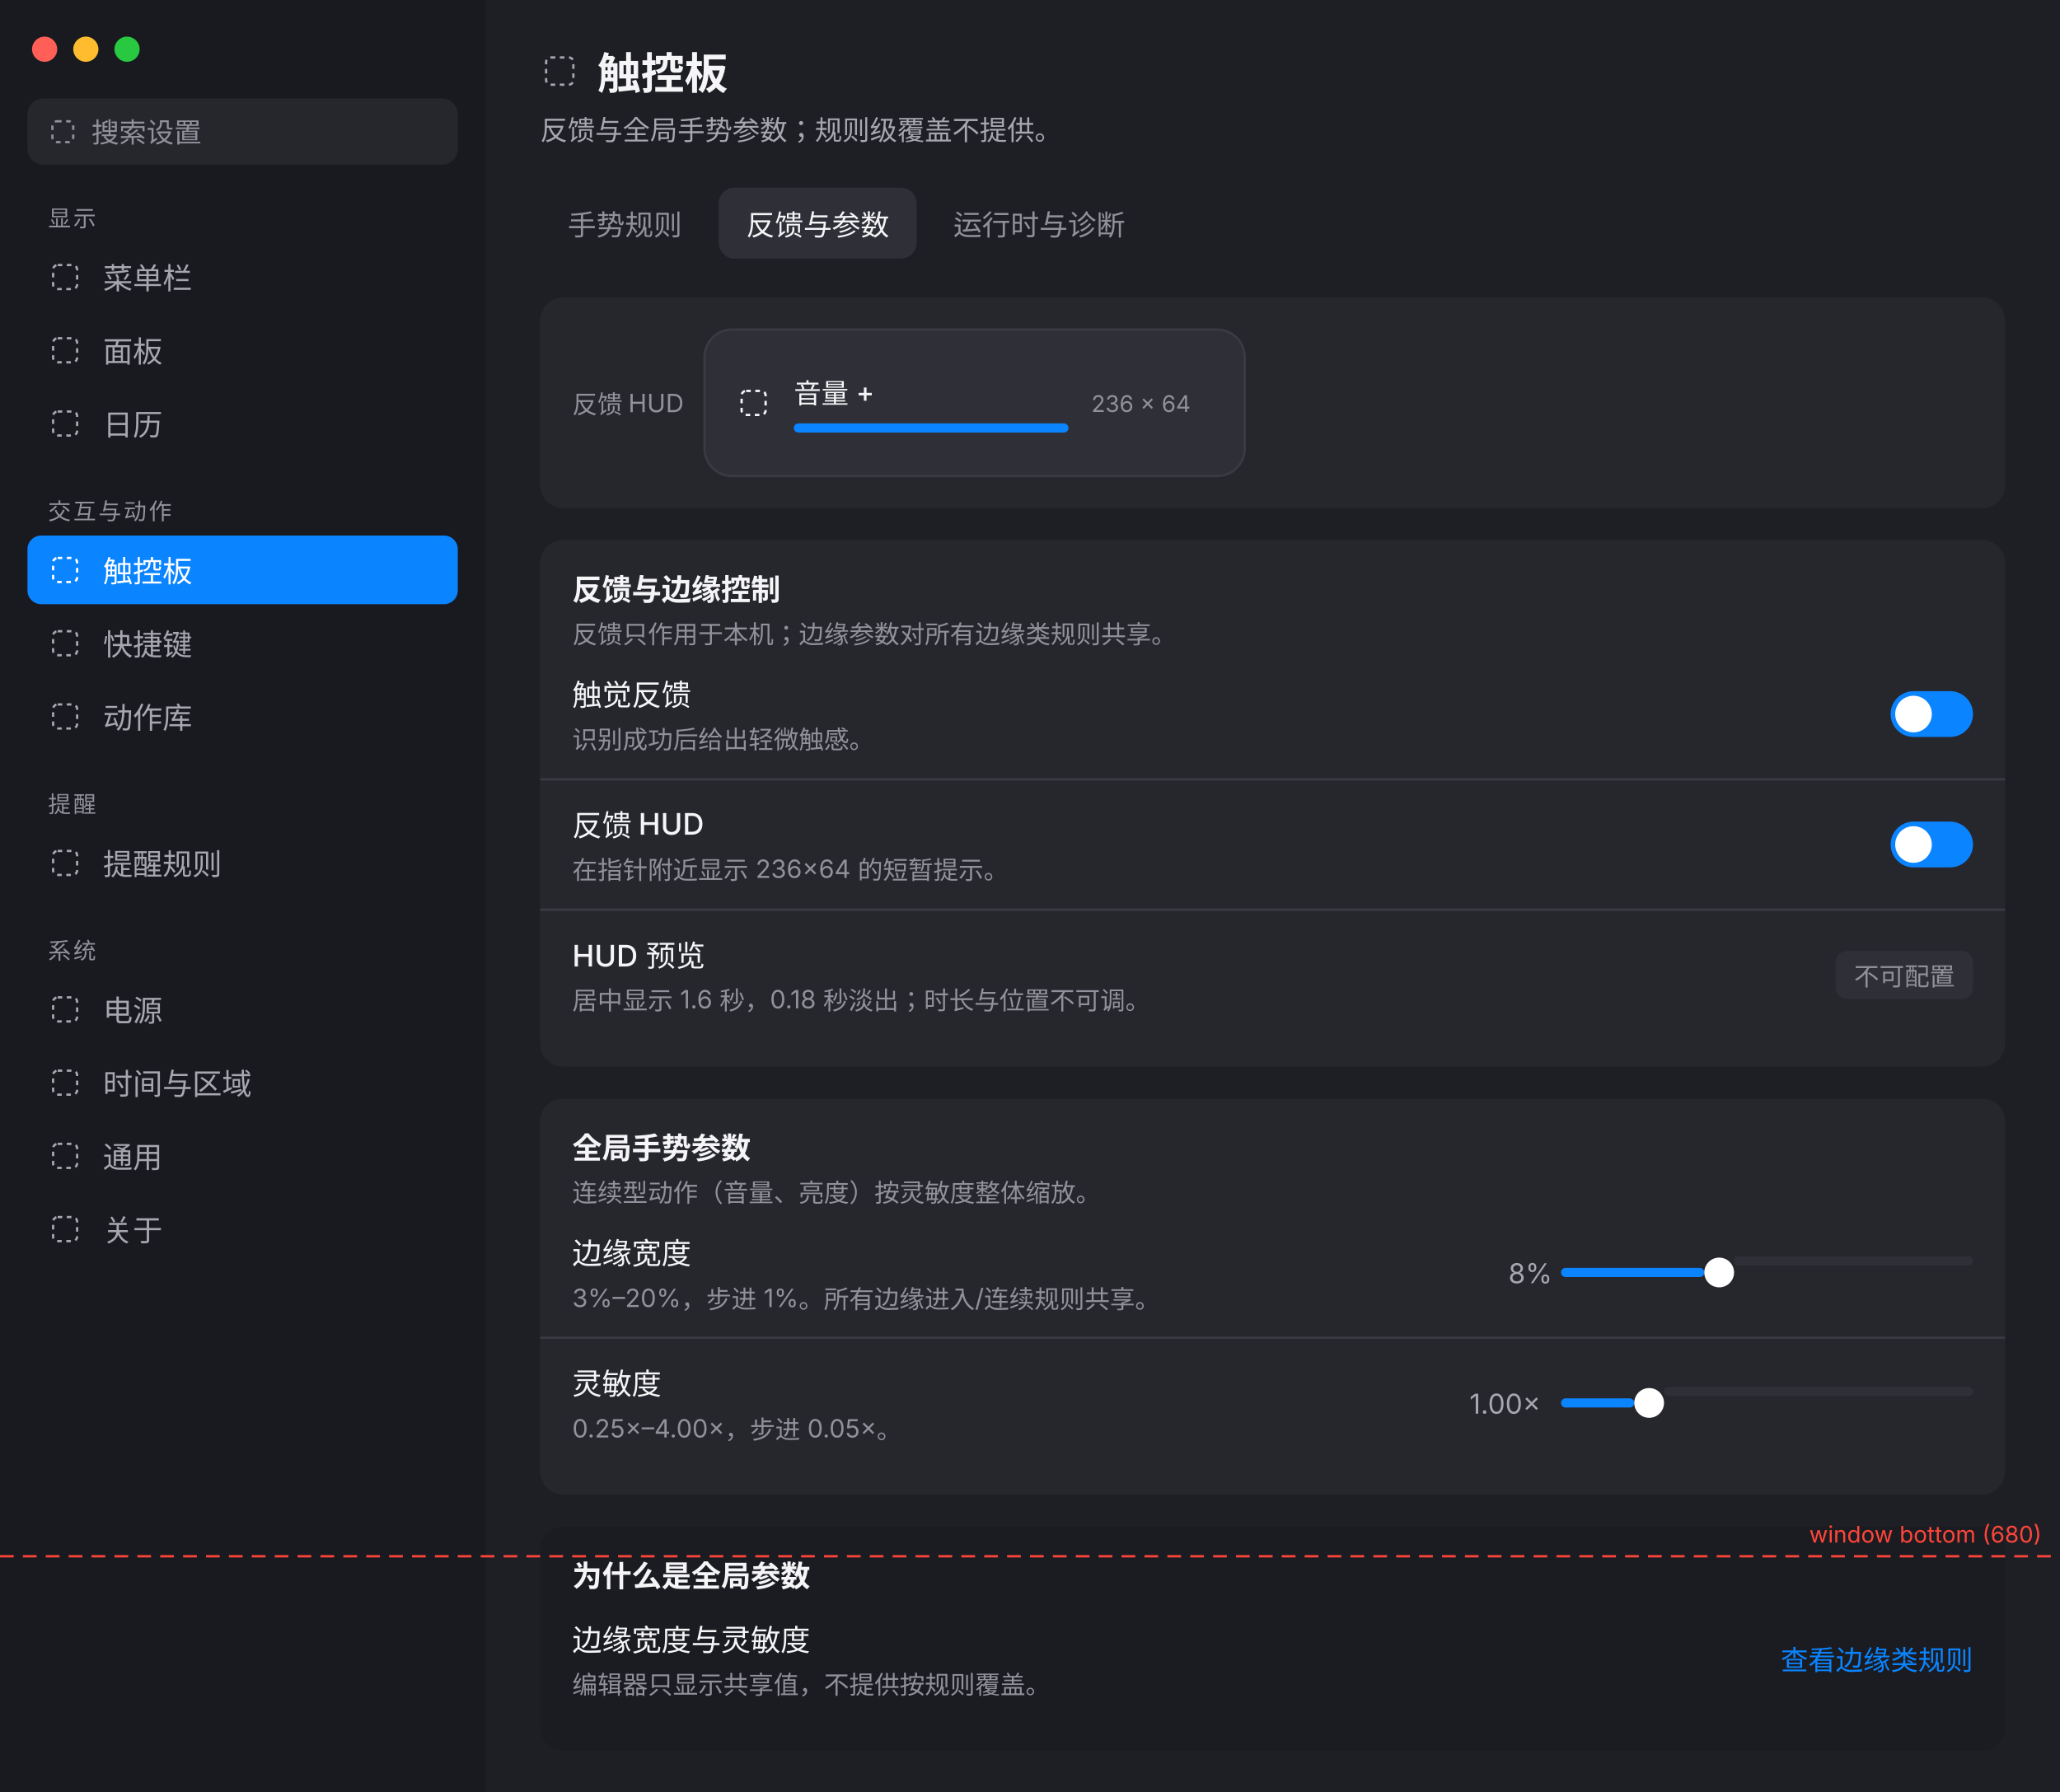
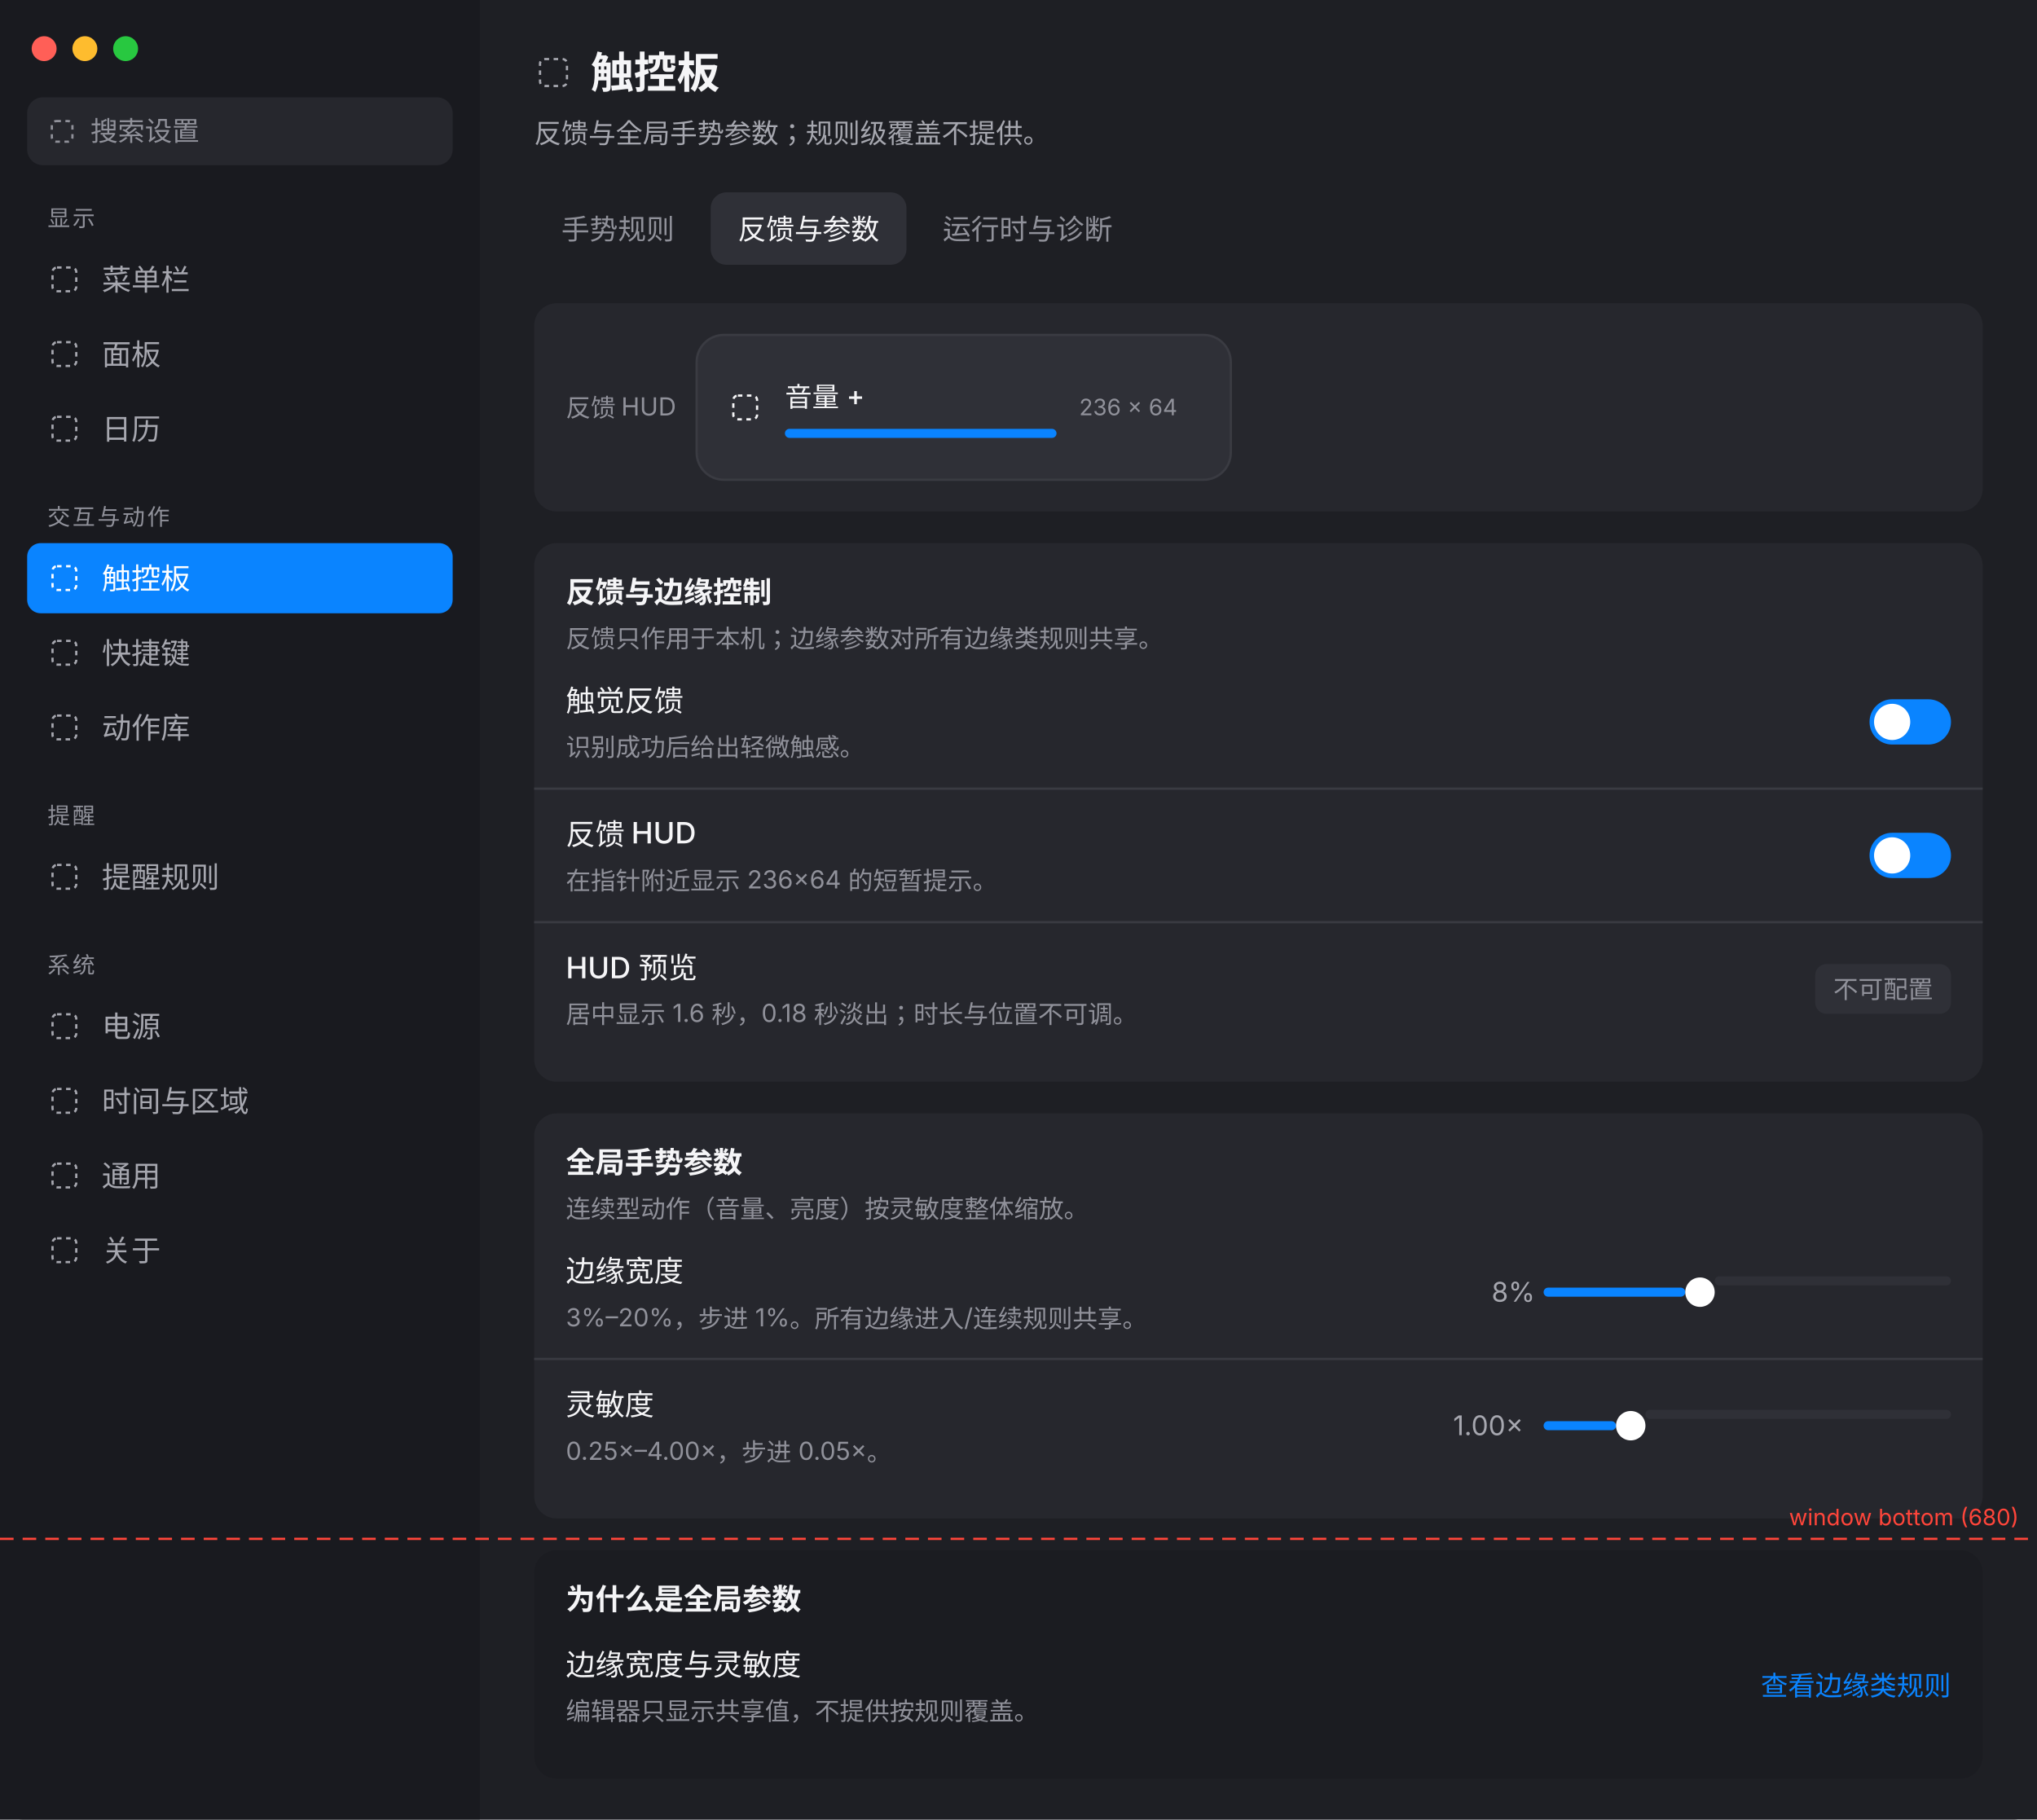
- <svg xmlns="http://www.w3.org/2000/svg" width="900" height="783" viewBox="0 0 900 783">
-   <rect width="900" height="783" fill="#1E1F24" />
-   <rect x="0.0" y="0.0" width="900.0" height="783.0" rx="10" fill="#1E1F24" />
-   <rect x="0.0" y="0.0" width="212.0" height="783.0" rx="0" fill="#191A1F" />
+ <svg xmlns="http://www.w3.org/2000/svg" width="900" height="804" viewBox="0 0 900 804">
+   <rect width="900" height="804" fill="#1E1F24" />
+   <rect x="0.0" y="0.0" width="900.0" height="804.0" rx="10" fill="#1E1F24" />
+   <rect x="0.0" y="0.0" width="212.0" height="804.0" rx="0" fill="#191A1F" />
  <ellipse cx="19.5" cy="21.5" rx="5.5" ry="5.5" fill="#FF5F57" />
  <ellipse cx="37.5" cy="21.5" rx="5.5" ry="5.5" fill="#FEBC2E" />
  <ellipse cx="55.5" cy="21.5" rx="5.5" ry="5.5" fill="#28C840" />
-   <rect x="12.0" y="43.0" width="188.0" height="29.0" rx="7" fill="#26272D" />
-   <rect x="22.9" y="53.0" width="9.1" height="9.1" rx="2" fill="none" stroke="#90919A" stroke-width="1" stroke-dasharray="2 2" />
+   <rect x="12.0" y="43.0" width="188.0" height="30.0" rx="7" fill="#26272D" />
+   <rect x="22.9" y="53.5" width="9.1" height="9.1" rx="2" fill="none" stroke="#90919A" stroke-width="1" stroke-dasharray="2 2" />
  <text x="40.0" y="62.2" font-family="Inter" font-size="12" font-weight="normal" letter-spacing="0" fill="#90919A">搜索设置</text>
-   <text x="21.0" y="99.0" font-family="Inter" font-size="10" font-weight="normal" letter-spacing="1" fill="#90919A">显示</text>
-   <rect x="23.2" y="115.8" width="10.5" height="10.5" rx="2" fill="none" stroke="#A6A7AF" stroke-width="1" stroke-dasharray="2 2" />
-   <text x="45.0" y="126.3" font-family="Inter" font-size="13" font-weight="normal" letter-spacing="0" fill="#A6A7AF">菜单栏</text>
-   <rect x="23.2" y="147.8" width="10.5" height="10.5" rx="2" fill="none" stroke="#A6A7AF" stroke-width="1" stroke-dasharray="2 2" />
-   <text x="45.0" y="158.3" font-family="Inter" font-size="13" font-weight="normal" letter-spacing="0" fill="#A6A7AF">面板</text>
-   <rect x="23.2" y="179.8" width="10.5" height="10.5" rx="2" fill="none" stroke="#A6A7AF" stroke-width="1" stroke-dasharray="2 2" />
-   <text x="45.0" y="190.3" font-family="Inter" font-size="13" font-weight="normal" letter-spacing="0" fill="#A6A7AF">日历</text>
-   <text x="21.0" y="227.0" font-family="Inter" font-size="10" font-weight="normal" letter-spacing="1" fill="#90919A">交互与动作</text>
-   <rect x="12.0" y="234.0" width="188.0" height="30.0" rx="6" fill="#0A84FF" />
-   <rect x="23.2" y="243.8" width="10.5" height="10.5" rx="2" fill="none" stroke="#FFFFFF" stroke-width="1" stroke-dasharray="2 2" />
-   <text x="45.0" y="254.3" font-family="Inter" font-size="13" font-weight="normal" letter-spacing="0" fill="#FFFFFF">触控板</text>
-   <rect x="23.2" y="275.8" width="10.5" height="10.5" rx="2" fill="none" stroke="#A6A7AF" stroke-width="1" stroke-dasharray="2 2" />
-   <text x="45.0" y="286.3" font-family="Inter" font-size="13" font-weight="normal" letter-spacing="0" fill="#A6A7AF">快捷键</text>
-   <rect x="23.2" y="307.8" width="10.5" height="10.5" rx="2" fill="none" stroke="#A6A7AF" stroke-width="1" stroke-dasharray="2 2" />
-   <text x="45.0" y="318.3" font-family="Inter" font-size="13" font-weight="normal" letter-spacing="0" fill="#A6A7AF">动作库</text>
-   <text x="21.0" y="355.0" font-family="Inter" font-size="10" font-weight="normal" letter-spacing="1" fill="#90919A">提醒</text>
-   <rect x="23.2" y="371.8" width="10.5" height="10.5" rx="2" fill="none" stroke="#A6A7AF" stroke-width="1" stroke-dasharray="2 2" />
-   <text x="45.0" y="382.3" font-family="Inter" font-size="13" font-weight="normal" letter-spacing="0" fill="#A6A7AF">提醒规则</text>
-   <text x="21.0" y="419.0" font-family="Inter" font-size="10" font-weight="normal" letter-spacing="1" fill="#90919A">系统</text>
-   <rect x="23.2" y="435.8" width="10.5" height="10.5" rx="2" fill="none" stroke="#A6A7AF" stroke-width="1" stroke-dasharray="2 2" />
-   <text x="45.0" y="446.3" font-family="Inter" font-size="13" font-weight="normal" letter-spacing="0" fill="#A6A7AF">电源</text>
-   <rect x="23.2" y="467.8" width="10.5" height="10.5" rx="2" fill="none" stroke="#A6A7AF" stroke-width="1" stroke-dasharray="2 2" />
-   <text x="45.0" y="478.3" font-family="Inter" font-size="13" font-weight="normal" letter-spacing="0" fill="#A6A7AF">时间与区域</text>
-   <rect x="23.2" y="499.8" width="10.5" height="10.5" rx="2" fill="none" stroke="#A6A7AF" stroke-width="1" stroke-dasharray="2 2" />
-   <text x="45.0" y="510.3" font-family="Inter" font-size="13" font-weight="normal" letter-spacing="0" fill="#A6A7AF">通用</text>
-   <rect x="23.2" y="531.8" width="10.5" height="10.5" rx="2" fill="none" stroke="#A6A7AF" stroke-width="1" stroke-dasharray="2 2" />
-   <text x="45.0" y="542.3" font-family="Inter" font-size="13" font-weight="normal" letter-spacing="0" fill="#A6A7AF">关于</text>
-   <rect x="238.6" y="25.1" width="11.9" height="11.9" rx="2" fill="none" stroke="#A6A7AF" stroke-width="1" stroke-dasharray="2 2" />
+   <text x="21.0" y="100.0" font-family="Inter" font-size="10" font-weight="normal" letter-spacing="1" fill="#90919A">显示</text>
+   <rect x="23.2" y="118.2" width="10.5" height="10.5" rx="2" fill="none" stroke="#A6A7AF" stroke-width="1" stroke-dasharray="2 2" />
+   <text x="45.0" y="128.3" font-family="Inter" font-size="13" font-weight="normal" letter-spacing="0" fill="#A6A7AF">菜单栏</text>
+   <rect x="23.2" y="151.2" width="10.5" height="10.5" rx="2" fill="none" stroke="#A6A7AF" stroke-width="1" stroke-dasharray="2 2" />
+   <text x="45.0" y="161.3" font-family="Inter" font-size="13" font-weight="normal" letter-spacing="0" fill="#A6A7AF">面板</text>
+   <rect x="23.2" y="184.2" width="10.5" height="10.5" rx="2" fill="none" stroke="#A6A7AF" stroke-width="1" stroke-dasharray="2 2" />
+   <text x="45.0" y="194.3" font-family="Inter" font-size="13" font-weight="normal" letter-spacing="0" fill="#A6A7AF">日历</text>
+   <text x="21.0" y="232.0" font-family="Inter" font-size="10" font-weight="normal" letter-spacing="1" fill="#90919A">交互与动作</text>
+   <rect x="12.0" y="240.0" width="188.0" height="31.0" rx="6" fill="#0A84FF" />
+   <rect x="23.2" y="250.2" width="10.5" height="10.5" rx="2" fill="none" stroke="#FFFFFF" stroke-width="1" stroke-dasharray="2 2" />
+   <text x="45.0" y="260.3" font-family="Inter" font-size="13" font-weight="normal" letter-spacing="0" fill="#FFFFFF">触控板</text>
+   <rect x="23.2" y="283.2" width="10.5" height="10.5" rx="2" fill="none" stroke="#A6A7AF" stroke-width="1" stroke-dasharray="2 2" />
+   <text x="45.0" y="293.3" font-family="Inter" font-size="13" font-weight="normal" letter-spacing="0" fill="#A6A7AF">快捷键</text>
+   <rect x="23.2" y="316.2" width="10.5" height="10.5" rx="2" fill="none" stroke="#A6A7AF" stroke-width="1" stroke-dasharray="2 2" />
+   <text x="45.0" y="326.3" font-family="Inter" font-size="13" font-weight="normal" letter-spacing="0" fill="#A6A7AF">动作库</text>
+   <text x="21.0" y="364.0" font-family="Inter" font-size="10" font-weight="normal" letter-spacing="1" fill="#90919A">提醒</text>
+   <rect x="23.2" y="382.2" width="10.5" height="10.5" rx="2" fill="none" stroke="#A6A7AF" stroke-width="1" stroke-dasharray="2 2" />
+   <text x="45.0" y="392.3" font-family="Inter" font-size="13" font-weight="normal" letter-spacing="0" fill="#A6A7AF">提醒规则</text>
+   <text x="21.0" y="430.0" font-family="Inter" font-size="10" font-weight="normal" letter-spacing="1" fill="#90919A">系统</text>
+   <rect x="23.2" y="448.2" width="10.5" height="10.5" rx="2" fill="none" stroke="#A6A7AF" stroke-width="1" stroke-dasharray="2 2" />
+   <text x="45.0" y="458.3" font-family="Inter" font-size="13" font-weight="normal" letter-spacing="0" fill="#A6A7AF">电源</text>
+   <rect x="23.2" y="481.2" width="10.5" height="10.5" rx="2" fill="none" stroke="#A6A7AF" stroke-width="1" stroke-dasharray="2 2" />
+   <text x="45.0" y="491.3" font-family="Inter" font-size="13" font-weight="normal" letter-spacing="0" fill="#A6A7AF">时间与区域</text>
+   <rect x="23.2" y="514.2" width="10.5" height="10.5" rx="2" fill="none" stroke="#A6A7AF" stroke-width="1" stroke-dasharray="2 2" />
+   <text x="45.0" y="524.3" font-family="Inter" font-size="13" font-weight="normal" letter-spacing="0" fill="#A6A7AF">通用</text>
+   <rect x="23.2" y="547.2" width="10.5" height="10.5" rx="2" fill="none" stroke="#A6A7AF" stroke-width="1" stroke-dasharray="2 2" />
+   <text x="45.0" y="557.3" font-family="Inter" font-size="13" font-weight="normal" letter-spacing="0" fill="#A6A7AF">关于</text>
+   <rect x="238.6" y="26.1" width="11.9" height="11.9" rx="2" fill="none" stroke="#A6A7AF" stroke-width="1" stroke-dasharray="2 2" />
  <text x="261.0" y="38.9" font-family="Inter" font-size="19" font-weight="600" letter-spacing="0" fill="#F5F5F7">触控板</text>
-   <text x="236.0" y="61.2" font-family="Inter" font-size="12" font-weight="normal" letter-spacing="0" fill="#A6A7AF">反馈与全局手势参数；规则级覆盖不提供。</text>
-   <text x="248.0" y="102.8" font-family="Inter" font-size="12.5" font-weight="normal" letter-spacing="0" fill="#90919A">手势规则</text>
-   <rect x="314.0" y="82.0" width="86.5" height="31.0" rx="7" fill="#2F3037" />
-   <text x="326.0" y="102.8" font-family="Inter" font-size="12.5" font-weight="500" letter-spacing="0" fill="#F5F5F7">反馈与参数</text>
-   <text x="416.5" y="102.8" font-family="Inter" font-size="12.5" font-weight="normal" letter-spacing="0" fill="#90919A">运行时与诊断</text>
-   <rect x="236.0" y="130.0" width="640.0" height="92.0" rx="10" fill="#26272D" />
-   <text x="250.0" y="180.6" font-family="Inter" font-size="11" font-weight="lab" letter-spacing="0" fill="#90919A">反馈 HUD</text>
-   <rect x="307.8" y="144.0" width="236.0" height="64.0" rx="12" fill="#2F3037" />
-   <rect x="307.8" y="144.0" width="236.0" height="64.0" rx="12" fill="none" stroke="#3A3B42" stroke-width="1" />
-   <rect x="324.0" y="170.8" width="10.5" height="10.5" rx="2" fill="none" stroke="#F5F5F7" stroke-width="1" stroke-dasharray="2 2" />
-   <text x="346.8" y="176.2" font-family="Inter" font-size="12" font-weight="500" letter-spacing="0" fill="#F5F5F7">音量 +</text>
-   <rect x="346.8" y="185.0" width="120.0" height="4.0" rx="2" fill="#0A84FF" />
-   <text x="476.8" y="180.0" font-family="Inter" font-size="10" font-weight="sz" letter-spacing="0" fill="#90919A">236 × 64</text>
-   <rect x="236.0" y="236.0" width="640.0" height="230.0" rx="10" fill="#26272D" />
-   <text x="250.0" y="262.3" font-family="Inter" font-size="13" font-weight="600" letter-spacing="0" fill="#F5F5F7">反馈与边缘控制</text>
-   <text x="250.0" y="281.1" font-family="Inter" font-size="11" font-weight="normal" letter-spacing="0" fill="#90919A">反馈只作用于本机；边缘参数对所有边缘类规则共享。</text>
-   <text x="250.0" y="308.3" font-family="Inter" font-size="13" font-weight="500" letter-spacing="0" fill="#F5F5F7">触觉反馈</text>
-   <text x="250.0" y="327.1" font-family="Inter" font-size="11" font-weight="normal" letter-spacing="0" fill="#90919A">识别成功后给出轻微触感。</text>
-   <rect x="826.0" y="302.0" width="36.0" height="20.0" rx="10" fill="#0A84FF" />
-   <ellipse cx="836.0" cy="312.0" rx="8.0" ry="8.0" fill="#FFFFFF" />
-   <rect x="236.0" y="340.0" width="640.0" height="1.0" rx="0" fill="#3A3B42" />
-   <text x="250.0" y="365.3" font-family="Inter" font-size="13" font-weight="500" letter-spacing="0" fill="#F5F5F7">反馈 HUD</text>
-   <text x="250.0" y="384.1" font-family="Inter" font-size="11" font-weight="normal" letter-spacing="0" fill="#90919A">在指针附近显示 236×64 的短暂提示。</text>
-   <rect x="826.0" y="359.0" width="36.0" height="20.0" rx="10" fill="#0A84FF" />
-   <ellipse cx="836.0" cy="369.0" rx="8.0" ry="8.0" fill="#FFFFFF" />
-   <rect x="236.0" y="397.0" width="640.0" height="1.0" rx="0" fill="#3A3B42" />
-   <text x="250.0" y="422.3" font-family="Inter" font-size="13" font-weight="500" letter-spacing="0" fill="#F5F5F7">HUD 预览</text>
-   <text x="250.0" y="441.1" font-family="Inter" font-size="11" font-weight="normal" letter-spacing="0" fill="#90919A">居中显示 1.6 秒，0.18 秒淡出；时长与位置不可调。</text>
-   <rect x="802.0" y="415.5" width="60.0" height="21.0" rx="5" fill="#2F3037" />
-   <text x="810.0" y="430.6" font-family="Inter" font-size="11" font-weight="t" letter-spacing="0" fill="#90919A">不可配置</text>
-   <rect x="236.0" y="480.0" width="640.0" height="173.0" rx="10" fill="#26272D" />
-   <text x="250.0" y="506.3" font-family="Inter" font-size="13" font-weight="600" letter-spacing="0" fill="#F5F5F7">全局手势参数</text>
-   <text x="250.0" y="525.1" font-family="Inter" font-size="11" font-weight="normal" letter-spacing="0" fill="#90919A">连续型动作（音量、亮度）按灵敏度整体缩放。</text>
-   <text x="250.0" y="552.3" font-family="Inter" font-size="13" font-weight="500" letter-spacing="0" fill="#F5F5F7">边缘宽度</text>
-   <text x="250.0" y="571.1" font-family="Inter" font-size="11" font-weight="normal" letter-spacing="0" fill="#90919A">3%–20%，步进 1%。所有边缘进入/连续规则共享。</text>
-   <text x="659.0" y="560.7" font-family="Inter" font-size="12" font-weight="v" letter-spacing="0" fill="#A6A7AF">8%</text>
-   <rect x="682.0" y="554.0" width="62.6" height="4.0" rx="2" fill="#0A84FF" />
-   <ellipse cx="751.1" cy="556.0" rx="6.5" ry="6.5" fill="#FFFFFF" />
-   <rect x="757.6" y="549.0" width="104.4" height="4.0" rx="2" fill="#2F3037" />
-   <rect x="236.0" y="584.0" width="640.0" height="1.0" rx="0" fill="#3A3B42" />
-   <text x="250.0" y="609.3" font-family="Inter" font-size="13" font-weight="500" letter-spacing="0" fill="#F5F5F7">灵敏度</text>
-   <text x="250.0" y="628.1" font-family="Inter" font-size="11" font-weight="normal" letter-spacing="0" fill="#90919A">0.25×–4.00×，步进 0.05×。</text>
-   <text x="642.0" y="617.7" font-family="Inter" font-size="12" font-weight="v" letter-spacing="0" fill="#A6A7AF">1.00×</text>
-   <rect x="682.0" y="611.0" width="32.0" height="4.0" rx="2" fill="#0A84FF" />
-   <ellipse cx="720.5" cy="613.0" rx="6.5" ry="6.5" fill="#FFFFFF" />
-   <rect x="727.0" y="606.0" width="135.0" height="4.0" rx="2" fill="#2F3037" />
-   <rect x="236.0" y="667.0" width="640.0" height="98.0" rx="10" fill="#1B1C21" />
-   <text x="250.0" y="693.3" font-family="Inter" font-size="13" font-weight="600" letter-spacing="0" fill="#F5F5F7">为什么是全局参数</text>
-   <text x="250.0" y="721.3" font-family="Inter" font-size="13" font-weight="500" letter-spacing="0" fill="#F5F5F7">边缘宽度与灵敏度</text>
-   <text x="250.0" y="740.1" font-family="Inter" font-size="11" font-weight="normal" letter-spacing="0" fill="#90919A">编辑器只显示共享值，不提供按规则覆盖。</text>
-   <text x="778.0" y="729.7" font-family="Inter" font-size="12" font-weight="normal" letter-spacing="0" fill="#0A84FF">查看边缘类规则</text>
+   <text x="236.0" y="63.2" font-family="Inter" font-size="12" font-weight="normal" letter-spacing="0" fill="#A6A7AF">反馈与全局手势参数；规则级覆盖不提供。</text>
+   <text x="248.0" y="105.8" font-family="Inter" font-size="12.5" font-weight="normal" letter-spacing="0" fill="#90919A">手势规则</text>
+   <rect x="314.0" y="85.0" width="86.5" height="32.0" rx="7" fill="#2F3037" />
+   <text x="326.0" y="105.8" font-family="Inter" font-size="12.5" font-weight="500" letter-spacing="0" fill="#F5F5F7">反馈与参数</text>
+   <text x="416.5" y="105.8" font-family="Inter" font-size="12.5" font-weight="normal" letter-spacing="0" fill="#90919A">运行时与诊断</text>
+   <rect x="236.0" y="134.0" width="640.0" height="92.0" rx="10" fill="#26272D" />
+   <text x="250.0" y="184.1" font-family="Inter" font-size="11" font-weight="lab" letter-spacing="0" fill="#90919A">反馈 HUD</text>
+   <rect x="307.8" y="148.0" width="236.0" height="64.0" rx="12" fill="#2F3037" />
+   <rect x="307.8" y="148.0" width="236.0" height="64.0" rx="12" fill="none" stroke="#3A3B42" stroke-width="1" />
+   <rect x="324.0" y="174.8" width="10.5" height="10.5" rx="2" fill="none" stroke="#F5F5F7" stroke-width="1" stroke-dasharray="2 2" />
+   <text x="346.8" y="179.7" font-family="Inter" font-size="12" font-weight="500" letter-spacing="0" fill="#F5F5F7">音量 +</text>
+   <rect x="346.8" y="189.5" width="120.0" height="4.0" rx="2" fill="#0A84FF" />
+   <text x="476.8" y="183.5" font-family="Inter" font-size="10" font-weight="sz" letter-spacing="0" fill="#90919A">236 × 64</text>
+   <rect x="236.0" y="240.0" width="640.0" height="238.0" rx="10" fill="#26272D" />
+   <text x="250.0" y="266.3" font-family="Inter" font-size="13" font-weight="600" letter-spacing="0" fill="#F5F5F7">反馈与边缘控制</text>
+   <text x="250.0" y="286.1" font-family="Inter" font-size="11" font-weight="normal" letter-spacing="0" fill="#90919A">反馈只作用于本机；边缘参数对所有边缘类规则共享。</text>
+   <text x="250.0" y="314.3" font-family="Inter" font-size="13" font-weight="500" letter-spacing="0" fill="#F5F5F7">触觉反馈</text>
+   <text x="250.0" y="334.1" font-family="Inter" font-size="11" font-weight="normal" letter-spacing="0" fill="#90919A">识别成功后给出轻微触感。</text>
+   <rect x="826.0" y="309.0" width="36.0" height="20.0" rx="10" fill="#0A84FF" />
+   <ellipse cx="836.0" cy="319.0" rx="8.0" ry="8.0" fill="#FFFFFF" />
+   <rect x="236.0" y="348.0" width="640.0" height="1.0" rx="0" fill="#3A3B42" />
+   <text x="250.0" y="373.3" font-family="Inter" font-size="13" font-weight="500" letter-spacing="0" fill="#F5F5F7">反馈 HUD</text>
+   <text x="250.0" y="393.1" font-family="Inter" font-size="11" font-weight="normal" letter-spacing="0" fill="#90919A">在指针附近显示 236×64 的短暂提示。</text>
+   <rect x="826.0" y="368.0" width="36.0" height="20.0" rx="10" fill="#0A84FF" />
+   <ellipse cx="836.0" cy="378.0" rx="8.0" ry="8.0" fill="#FFFFFF" />
+   <rect x="236.0" y="407.0" width="640.0" height="1.0" rx="0" fill="#3A3B42" />
+   <text x="250.0" y="432.3" font-family="Inter" font-size="13" font-weight="500" letter-spacing="0" fill="#F5F5F7">HUD 预览</text>
+   <text x="250.0" y="452.1" font-family="Inter" font-size="11" font-weight="normal" letter-spacing="0" fill="#90919A">居中显示 1.6 秒，0.18 秒淡出；时长与位置不可调。</text>
+   <rect x="802.0" y="426.0" width="60.0" height="22.0" rx="5" fill="#2F3037" />
+   <text x="810.0" y="441.1" font-family="Inter" font-size="11" font-weight="t" letter-spacing="0" fill="#90919A">不可配置</text>
+   <rect x="236.0" y="492.0" width="640.0" height="179.0" rx="10" fill="#26272D" />
+   <text x="250.0" y="518.3" font-family="Inter" font-size="13" font-weight="600" letter-spacing="0" fill="#F5F5F7">全局手势参数</text>
+   <text x="250.0" y="538.1" font-family="Inter" font-size="11" font-weight="normal" letter-spacing="0" fill="#90919A">连续型动作（音量、亮度）按灵敏度整体缩放。</text>
+   <text x="250.0" y="566.3" font-family="Inter" font-size="13" font-weight="500" letter-spacing="0" fill="#F5F5F7">边缘宽度</text>
+   <text x="250.0" y="586.1" font-family="Inter" font-size="11" font-weight="normal" letter-spacing="0" fill="#90919A">3%–20%，步进 1%。所有边缘进入/连续规则共享。</text>
+   <text x="659.0" y="575.2" font-family="Inter" font-size="12" font-weight="v" letter-spacing="0" fill="#A6A7AF">8%</text>
+   <rect x="682.0" y="569.0" width="62.6" height="4.0" rx="2" fill="#0A84FF" />
+   <ellipse cx="751.1" cy="571.0" rx="6.5" ry="6.5" fill="#FFFFFF" />
+   <rect x="757.6" y="564.0" width="104.4" height="4.0" rx="2" fill="#2F3037" />
+   <rect x="236.0" y="600.0" width="640.0" height="1.0" rx="0" fill="#3A3B42" />
+   <text x="250.0" y="625.3" font-family="Inter" font-size="13" font-weight="500" letter-spacing="0" fill="#F5F5F7">灵敏度</text>
+   <text x="250.0" y="645.1" font-family="Inter" font-size="11" font-weight="normal" letter-spacing="0" fill="#90919A">0.25×–4.00×，步进 0.05×。</text>
+   <text x="642.0" y="634.2" font-family="Inter" font-size="12" font-weight="v" letter-spacing="0" fill="#A6A7AF">1.00×</text>
+   <rect x="682.0" y="628.0" width="32.0" height="4.0" rx="2" fill="#0A84FF" />
+   <ellipse cx="720.5" cy="630.0" rx="6.5" ry="6.5" fill="#FFFFFF" />
+   <rect x="727.0" y="623.0" width="135.0" height="4.0" rx="2" fill="#2F3037" />
+   <rect x="236.0" y="685.0" width="640.0" height="101.0" rx="10" fill="#1B1C21" />
+   <text x="250.0" y="711.3" font-family="Inter" font-size="13" font-weight="600" letter-spacing="0" fill="#F5F5F7">为什么是全局参数</text>
+   <text x="250.0" y="740.3" font-family="Inter" font-size="13" font-weight="500" letter-spacing="0" fill="#F5F5F7">边缘宽度与灵敏度</text>
+   <text x="250.0" y="760.1" font-family="Inter" font-size="11" font-weight="normal" letter-spacing="0" fill="#90919A">编辑器只显示共享值，不提供按规则覆盖。</text>
+   <text x="778.0" y="749.2" font-family="Inter" font-size="12" font-weight="normal" letter-spacing="0" fill="#0A84FF">查看边缘类规则</text>
  <line x1="0" y1="680" x2="900" y2="680" stroke="#FF453A" stroke-width="1" stroke-dasharray="6 4" />
  <text x="892" y="674" font-family="Inter" font-size="10" fill="#FF453A" text-anchor="end">window bottom (680)</text>
</svg>
